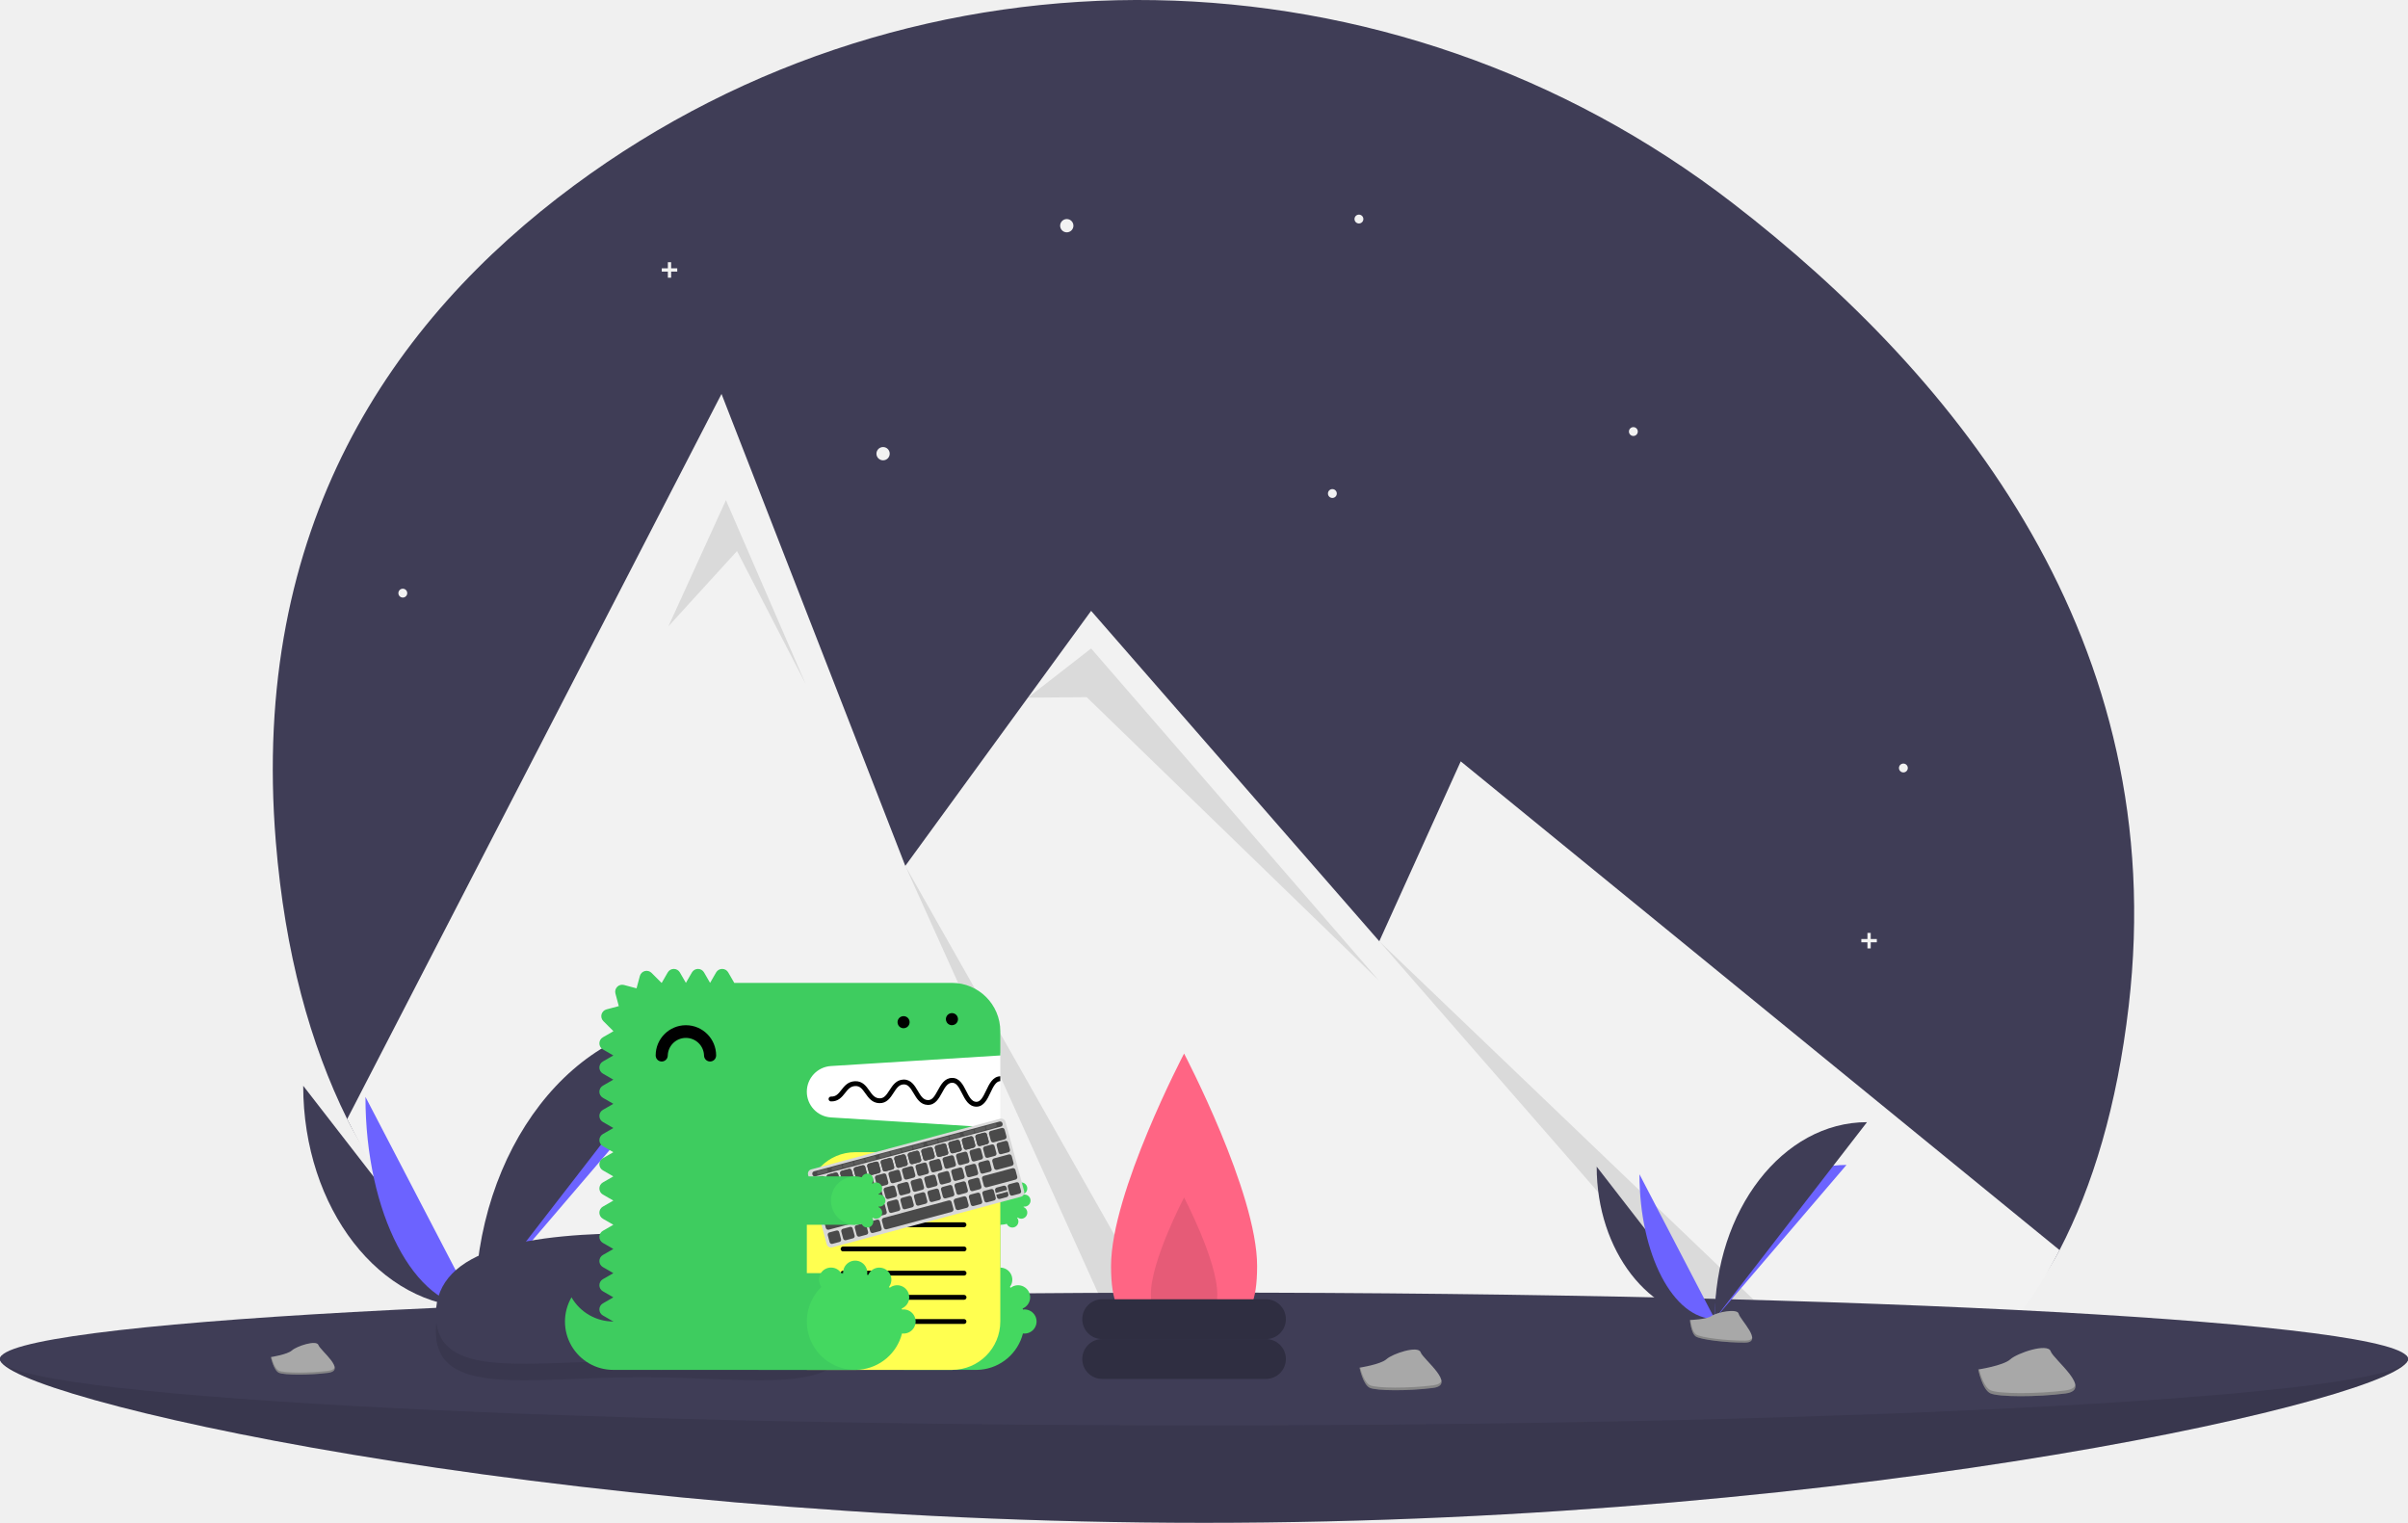
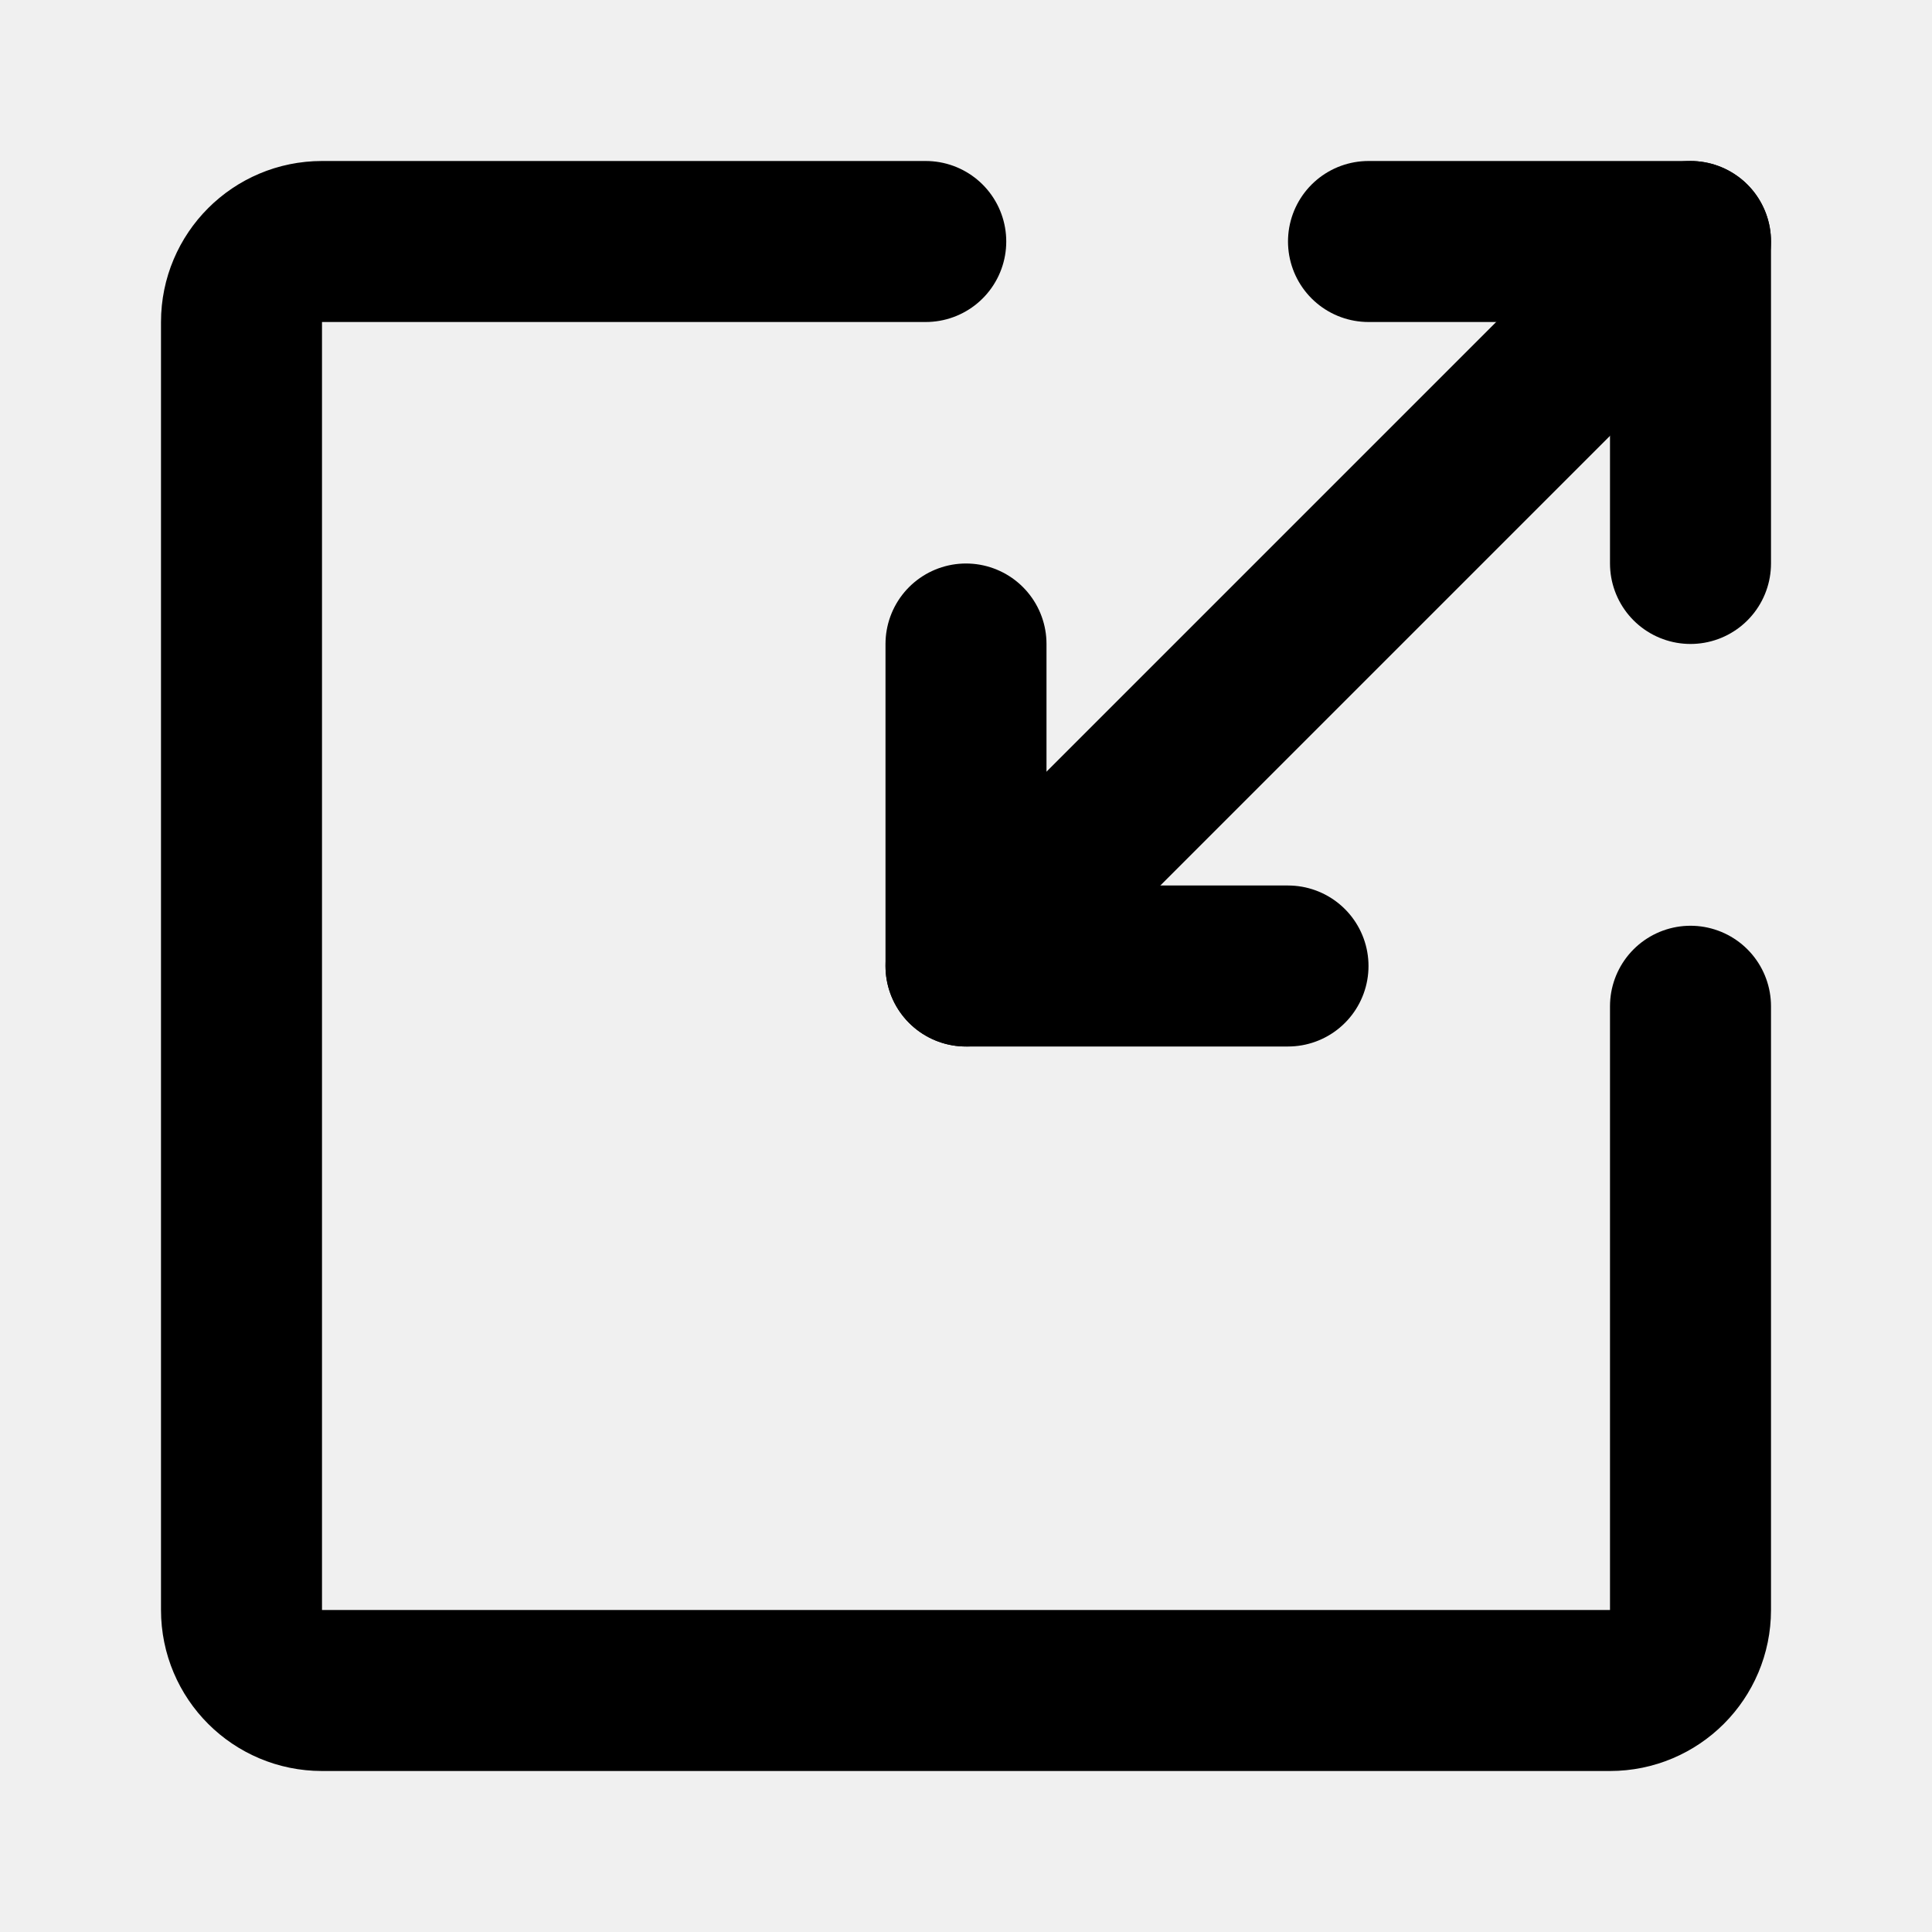
- <svg xmlns="http://www.w3.org/2000/svg" width="1088" height="687.962" viewBox="0 0 1088 687.962">
-   <g id="Group_12" data-name="Group 12" transform="translate(-57 -56)">
-     <g id="Group_11" data-name="Group 11" transform="translate(57 56)">
-       <path id="Path_83" data-name="Path 83" d="M1017.81,560.461c-5.27,45.15-16.22,81.4-31.25,110.31-20,38.52-54.21,54.04-84.77,70.28a193.275,193.275,0,0,1-27.46,11.94c-55.61,19.3-117.85,14.18-166.74,3.99a657.282,657.282,0,0,0-104.09-13.16q-14.97-.675-29.97-.67c-15.42.02-293.07,5.29-360.67-131.57-16.69-33.76-28.13-75-32.24-125.27-11.63-142.12,52.29-235.46,134.74-296.47,155.97-115.41,369.76-110.57,523.43,7.88C941.15,276.621,1036.99,396.031,1017.81,560.461Z" transform="translate(-56 -106.019)" fill="#3f3d56" />
-       <path id="Path_84" data-name="Path 84" d="M986.56,670.771c-20,38.52-47.21,64.04-77.77,80.28a193.272,193.272,0,0,1-27.46,11.94c-55.61,19.3-117.85,14.18-166.74,3.99a657.3,657.3,0,0,0-104.09-13.16q-14.97-.675-29.97-.67-23.13.03-46.25,1.72c-100.17,7.36-253.82-6.43-321.42-143.29L382,283.981,444.95,445.6l20.09,51.59,55.37-75.98L549,381.981l130.2,149.27,36.8-81.27L970.78,657.9l14.21,11.59Z" transform="translate(-56 -106.019)" fill="#f2f2f2" />
-       <path id="Path_85" data-name="Path 85" d="M302,282.962l26-57,36,83-31-60Z" opacity="0.1" />
-       <path id="Path_86" data-name="Path 86" d="M610.5,753.821q-14.97-.675-29.97-.67L465.04,497.191Z" transform="translate(-56 -106.019)" opacity="0.1" />
-       <path id="Path_87" data-name="Path 87" d="M464.411,315.191,493,292.962l130,150-132-128Z" opacity="0.1" />
-       <path id="Path_88" data-name="Path 88" d="M908.79,751.051a193.265,193.265,0,0,1-27.46,11.94L679.2,531.251Z" transform="translate(-56 -106.019)" opacity="0.1" />
-       <circle id="Ellipse_11" data-name="Ellipse 11" cx="3" cy="3" r="3" transform="translate(479 98.962)" fill="#f2f2f2" />
-       <circle id="Ellipse_12" data-name="Ellipse 12" cx="3" cy="3" r="3" transform="translate(396 201.962)" fill="#f2f2f2" />
-       <circle id="Ellipse_13" data-name="Ellipse 13" cx="2" cy="2" r="2" transform="translate(600 220.962)" fill="#f2f2f2" />
-       <circle id="Ellipse_14" data-name="Ellipse 14" cx="2" cy="2" r="2" transform="translate(180 265.962)" fill="#f2f2f2" />
-       <circle id="Ellipse_15" data-name="Ellipse 15" cx="2" cy="2" r="2" transform="translate(612 96.962)" fill="#f2f2f2" />
-       <circle id="Ellipse_16" data-name="Ellipse 16" cx="2" cy="2" r="2" transform="translate(736 192.962)" fill="#f2f2f2" />
-       <circle id="Ellipse_17" data-name="Ellipse 17" cx="2" cy="2" r="2" transform="translate(858 344.962)" fill="#f2f2f2" />
-       <path id="Path_89" data-name="Path 89" d="M306,121.222h-2.76v-2.76h-1.48v2.76H299V122.7h2.76v2.759h1.48V122.7H306Z" fill="#f2f2f2" />
-       <path id="Path_90" data-name="Path 90" d="M848,424.222h-2.76v-2.76h-1.48v2.76H841V425.7h2.76v2.759h1.48V425.7H848Z" fill="#f2f2f2" />
-       <path id="Path_91" data-name="Path 91" d="M1144,719.981c0,16.569-243.557,74-544,74s-544-57.431-544-74,243.557,14,544,14S1144,703.413,1144,719.981Z" transform="translate(-56 -106.019)" fill="#3f3d56" />
-       <path id="Path_92" data-name="Path 92" d="M1144,719.981c0,16.569-243.557,74-544,74s-544-57.431-544-74,243.557,14,544,14S1144,703.413,1144,719.981Z" transform="translate(-56 -106.019)" opacity="0.1" />
-       <ellipse id="Ellipse_18" data-name="Ellipse 18" cx="544" cy="30" rx="544" ry="30" transform="translate(0 583.962)" fill="#3f3d56" />
-       <path id="Path_93" data-name="Path 93" d="M624,677.981c0,33.137-14.775,24-33,24s-33,9.137-33-24,33-96,33-96S624,644.844,624,677.981Z" transform="translate(-56 -106.019)" fill="#ff6584" />
-       <path id="Path_94" data-name="Path 94" d="M606,690.66c0,15.062-6.716,10.909-15,10.909s-15,4.153-15-10.909,15-43.636,15-43.636S606,675.6,606,690.66Z" transform="translate(-56 -106.019)" opacity="0.1" />
-       <rect id="Rectangle_97" data-name="Rectangle 97" width="92" height="18" rx="9" transform="translate(489 604.962)" fill="#2f2e41" />
-       <rect id="Rectangle_98" data-name="Rectangle 98" width="92" height="18" rx="9" transform="translate(489 586.962)" fill="#2f2e41" />
-       <path id="Path_95" data-name="Path 95" d="M193,596.547c0,55.343,34.719,100.126,77.626,100.126" transform="translate(-56 -106.019)" fill="#3f3d56" />
-       <path id="Path_96" data-name="Path 96" d="M270.626,696.673c0-55.965,38.745-101.251,86.626-101.251" transform="translate(-56 -106.019)" fill="#6c63ff" />
-       <path id="Path_97" data-name="Path 97" d="M221.125,601.564c0,52.57,22.14,95.109,49.5,95.109" transform="translate(-56 -106.019)" fill="#6c63ff" />
-       <path id="Path_98" data-name="Path 98" d="M270.626,696.673c0-71.511,44.783-129.377,100.126-129.377" transform="translate(-56 -106.019)" fill="#3f3d56" />
-       <path id="Path_99" data-name="Path 99" d="M254.3,697.379s11.009-.339,14.326-2.7,16.934-5.183,17.757-1.395,16.544,18.844,4.115,18.945-28.879-1.936-32.19-3.953S254.3,697.379,254.3,697.379Z" transform="translate(-56 -106.019)" fill="#a8a8a8" />
-       <path id="Path_100" data-name="Path 100" d="M290.716,710.909c-12.429.1-28.879-1.936-32.19-3.953-2.522-1.536-3.527-7.048-3.863-9.591l-.368.014s.7,8.879,4.009,10.9,19.761,4.053,32.19,3.953c3.588-.029,4.827-1.305,4.759-3.2C294.755,710.174,293.386,710.887,290.716,710.909Z" transform="translate(-56 -106.019)" opacity="0.2" />
-       <path id="Path_101" data-name="Path 101" d="M777.429,633.081c0,38.029,23.857,68.8,53.341,68.8" transform="translate(-56 -106.019)" fill="#3f3d56" />
-       <path id="Path_102" data-name="Path 102" d="M830.769,701.882c0-38.456,26.623-69.575,59.525-69.575" transform="translate(-56 -106.019)" fill="#6c63ff" />
-       <path id="Path_103" data-name="Path 103" d="M796.755,636.528c0,36.124,15.213,65.354,34.014,65.354" transform="translate(-56 -106.019)" fill="#6c63ff" />
-       <path id="Path_104" data-name="Path 104" d="M830.769,701.882c0-49.139,30.773-88.9,68.8-88.9" transform="translate(-56 -106.019)" fill="#3f3d56" />
-       <path id="Path_105" data-name="Path 105" d="M819.548,702.367s7.565-.233,9.844-1.856,11.636-3.562,12.2-.958,11.368,12.949,2.828,13.018-19.844-1.33-22.119-2.716S819.548,702.367,819.548,702.367Z" transform="translate(-56 -106.019)" fill="#a8a8a8" />
-       <path id="Path_106" data-name="Path 106" d="M844.574,711.664c-8.54.069-19.844-1.33-22.119-2.716-1.733-1.056-2.423-4.843-2.654-6.59l-.253.01s.479,6.1,2.755,7.487,13.579,2.785,22.119,2.716c2.465-.02,3.317-.9,3.27-2.2C847.349,711.159,846.409,711.649,844.574,711.664Z" transform="translate(-56 -106.019)" opacity="0.2" />
-       <path id="Path_107" data-name="Path 107" d="M949.813,724.718s11.36-1.729,14.5-4.591,16.89-7.488,18.217-3.667,19.494,17.447,6.633,19.107-30.153,1.609-33.835-.065S949.813,724.718,949.813,724.718Z" transform="translate(-56 -106.019)" fill="#a8a8a8" />
-       <path id="Path_108" data-name="Path 108" d="M989.228,734.173c-12.86,1.659-30.153,1.609-33.835-.065-2.8-1.275-4.535-6.858-5.2-9.45l-.379.061s1.833,9.109,5.516,10.783,20.975,1.725,33.835.065c3.712-.479,4.836-1.956,4.529-3.906C993.319,732.907,991.991,733.817,989.228,734.173Z" transform="translate(-56 -106.019)" opacity="0.2" />
-       <path id="Path_109" data-name="Path 109" d="M670.26,723.9s9.587-1.459,12.237-3.875,14.255-6.32,15.374-3.095,16.452,14.725,5.6,16.125-25.448,1.358-28.555-.055S670.26,723.9,670.26,723.9Z" transform="translate(-56 -106.019)" fill="#a8a8a8" />
-       <path id="Path_110" data-name="Path 110" d="M703.524,731.875c-10.853,1.4-25.448,1.358-28.555-.055-2.367-1.076-3.827-5.788-4.39-7.976l-.32.051s1.547,7.687,4.655,9.1,17.7,1.456,28.555.055c3.133-.4,4.081-1.651,3.822-3.3C706.977,730.807,705.856,731.575,703.524,731.875Z" transform="translate(-56 -106.019)" opacity="0.2" />
-       <path id="Path_111" data-name="Path 111" d="M178.389,719.109s7.463-1.136,9.527-3.016,11.1-4.92,11.969-2.409,12.808,11.463,4.358,12.553-19.811,1.057-22.23-.043S178.389,719.109,178.389,719.109Z" transform="translate(-56 -106.019)" fill="#a8a8a8" />
-       <path id="Path_112" data-name="Path 112" d="M204.285,725.321c-8.449,1.09-19.811,1.057-22.23-.043-1.842-.838-2.979-4.506-3.417-6.209l-.249.04s1.2,5.984,3.624,7.085,13.781,1.133,22.23.043c2.439-.315,3.177-1.285,2.976-2.566C206.973,724.489,206.1,725.087,204.285,725.321Z" transform="translate(-56 -106.019)" opacity="0.2" />
-       <path id="Path_113" data-name="Path 113" d="M439.7,707.337c0,30.22-42.124,20.873-93.7,20.873s-93.074,9.347-93.074-20.873,42.118-36.793,93.694-36.793S439.7,677.117,439.7,707.337Z" transform="translate(-56 -106.019)" opacity="0.1" />
-       <path id="Path_114" data-name="Path 114" d="M439.7,699.9c0,30.22-42.124,20.873-93.7,20.873s-93.074,9.347-93.074-20.873S295.04,663.1,346.616,663.1,439.7,669.676,439.7,699.9Z" transform="translate(-56 -106.019)" fill="#3f3d56" />
-     </g>
-     <g id="docusaurus_keytar" transform="translate(312.271 493.733)">
-       <path id="Path_40" data-name="Path 40" d="M99,52h91.791V89.153H99Z" transform="translate(5.904 -14.001)" fill="#fff" fill-rule="evenodd" />
-       <path id="Path_41" data-name="Path 41" d="M24.855,163.927A21.828,21.828,0,0,1,5.947,153a21.829,21.829,0,0,0,18.908,32.782H46.71V163.927Z" transform="translate(-3 -4.634)" fill="#3ecc5f" fill-rule="evenodd" />
-       <path id="Path_42" data-name="Path 42" d="M121.861,61.1l76.514-4.782V45.39A21.854,21.854,0,0,0,176.52,23.535H78.173L75.441,18.8a3.154,3.154,0,0,0-5.464,0l-2.732,4.732L64.513,18.8a3.154,3.154,0,0,0-5.464,0l-2.732,4.732L53.586,18.8a3.154,3.154,0,0,0-5.464,0L45.39,23.535c-.024,0-.046,0-.071,0l-4.526-4.525a3.153,3.153,0,0,0-5.276,1.414l-1.5,5.577-5.674-1.521a3.154,3.154,0,0,0-3.863,3.864L26,34.023l-5.575,1.494a3.155,3.155,0,0,0-1.416,5.278l4.526,4.526c0,.023,0,.046,0,.07L18.8,48.122a3.154,3.154,0,0,0,0,5.464l4.732,2.732L18.8,59.05a3.154,3.154,0,0,0,0,5.464l4.732,2.732L18.8,69.977a3.154,3.154,0,0,0,0,5.464l4.732,2.732L18.8,80.9a3.154,3.154,0,0,0,0,5.464L23.535,89.1,18.8,91.832a3.154,3.154,0,0,0,0,5.464l4.732,2.732L18.8,102.76a3.154,3.154,0,0,0,0,5.464l4.732,2.732L18.8,113.687a3.154,3.154,0,0,0,0,5.464l4.732,2.732L18.8,124.615a3.154,3.154,0,0,0,0,5.464l4.732,2.732L18.8,135.542a3.154,3.154,0,0,0,0,5.464l4.732,2.732L18.8,146.469a3.154,3.154,0,0,0,0,5.464l4.732,2.732L18.8,157.4a3.154,3.154,0,0,0,0,5.464l4.732,2.732L18.8,168.324a3.154,3.154,0,0,0,0,5.464l4.732,2.732A21.854,21.854,0,0,0,45.39,198.375H176.52a21.854,21.854,0,0,0,21.855-21.855V89.1l-76.514-4.782a11.632,11.632,0,0,1,0-23.219" transform="translate(-1.681 -17.226)" fill="#3ecc5f" fill-rule="evenodd" />
-       <path id="Path_43" data-name="Path 43" d="M143,186.71h32.782V143H143Z" transform="translate(9.984 -5.561)" fill="#3ecc5f" fill-rule="evenodd" />
-       <path id="Path_44" data-name="Path 44" d="M196.71,159.855a5.438,5.438,0,0,0-.7.07c-.042-.164-.081-.329-.127-.493a5.457,5.457,0,1,0-5.4-9.372q-.181-.185-.366-.367a5.454,5.454,0,1,0-9.384-5.4c-.162-.046-.325-.084-.486-.126a5.467,5.467,0,1,0-10.788,0c-.162.042-.325.08-.486.126a5.457,5.457,0,1,0-9.384,5.4,21.843,21.843,0,1,0,36.421,21.02,5.452,5.452,0,1,0,.7-10.858" transform="translate(10.912 -6.025)" fill="#44d860" fill-rule="evenodd" />
-       <path id="Path_45" data-name="Path 45" d="M153,124.855h32.782V103H153Z" transform="translate(10.912 -9.271)" fill="#3ecc5f" fill-rule="evenodd" />
-       <path id="Path_46" data-name="Path 46" d="M194.855,116.765a2.732,2.732,0,1,0,0-5.464,2.811,2.811,0,0,0-.349.035c-.022-.082-.04-.164-.063-.246a2.733,2.733,0,0,0-1.052-5.253,2.7,2.7,0,0,0-1.648.566q-.09-.093-.184-.184a2.7,2.7,0,0,0,.553-1.633,2.732,2.732,0,0,0-5.245-1.07,10.928,10.928,0,1,0,0,21.031,2.732,2.732,0,0,0,5.245-1.07,2.7,2.7,0,0,0-.553-1.633q.093-.09.184-.184a2.7,2.7,0,0,0,1.648.566,2.732,2.732,0,0,0,1.052-5.253c.023-.081.042-.164.063-.246a2.814,2.814,0,0,0,.349.035" transform="translate(12.767 -9.377)" fill="#44d860" fill-rule="evenodd" />
-       <path id="Path_47" data-name="Path 47" d="M65.087,56.891a2.732,2.732,0,0,1-2.732-2.732,8.2,8.2,0,0,0-16.391,0,2.732,2.732,0,0,1-5.464,0,13.659,13.659,0,0,1,27.319,0,2.732,2.732,0,0,1-2.732,2.732" transform="translate(0.478 -15.068)" fill-rule="evenodd" />
-       <path id="Path_48" data-name="Path 48" d="M103,191.347h65.565a21.854,21.854,0,0,0,21.855-21.855V93H124.855A21.854,21.854,0,0,0,103,114.855Z" transform="translate(6.275 -10.199)" fill="#ffff50" fill-rule="evenodd" />
-       <path id="Path_49" data-name="Path 49" d="M173.216,129.787H118.535a1.093,1.093,0,1,1,0-2.185h54.681a1.093,1.093,0,0,1,0,2.185m0,21.855H118.535a1.093,1.093,0,1,1,0-2.186h54.681a1.093,1.093,0,0,1,0,2.186m0,21.855H118.535a1.093,1.093,0,1,1,0-2.185h54.681a1.093,1.093,0,0,1,0,2.185m0-54.434H118.535a1.093,1.093,0,1,1,0-2.185h54.681a1.093,1.093,0,0,1,0,2.185m0,21.652H118.535a1.093,1.093,0,1,1,0-2.186h54.681a1.093,1.093,0,0,1,0,2.186m0,21.855H118.535a1.093,1.093,0,1,1,0-2.186h54.681a1.093,1.093,0,0,1,0,2.186M189.585,61.611c-.013,0-.024-.007-.037-.005-3.377.115-4.974,3.492-6.384,6.472-1.471,3.114-2.608,5.139-4.473,5.078-2.064-.074-3.244-2.406-4.494-4.874-1.436-2.835-3.075-6.049-6.516-5.929-3.329.114-4.932,3.053-6.346,5.646-1.5,2.762-2.529,4.442-4.5,4.364-2.106-.076-3.225-1.972-4.52-4.167-1.444-2.443-3.112-5.191-6.487-5.1-3.272.113-4.879,2.606-6.3,4.808-1.5,2.328-2.552,3.746-4.551,3.662-2.156-.076-3.27-1.65-4.558-3.472-1.447-2.047-3.077-4.363-6.442-4.251-3.2.109-4.807,2.153-6.224,3.954-1.346,1.709-2.4,3.062-4.621,2.977a1.093,1.093,0,0,0-.079,2.186c3.3.11,4.967-1.967,6.417-3.81,1.286-1.635,2.4-3.045,4.582-3.12,2.1-.09,3.091,1.218,4.584,3.327,1.417,2,3.026,4.277,6.263,4.394,3.391.114,5.022-2.42,6.467-4.663,1.292-2,2.406-3.734,4.535-3.807,1.959-.073,3.026,1.475,4.529,4.022,1.417,2.4,3.023,5.121,6.324,5.241,3.415.118,5.064-2.863,6.5-5.5,1.245-2.282,2.419-4.437,4.5-4.509,1.959-.046,2.981,1.743,4.492,4.732,1.412,2.79,3.013,5.95,6.365,6.071l.185,0c3.348,0,4.937-3.36,6.343-6.331,1.245-2.634,2.423-5.114,4.444-5.216Z" transform="translate(7.109 -13.11)" fill-rule="evenodd" />
-       <path id="Path_50" data-name="Path 50" d="M83,186.71h43.71V143H83Z" transform="translate(4.42 -5.561)" fill="#3ecc5f" fill-rule="evenodd" />
-       <g id="Group_8" data-name="Group 8" transform="matrix(0.966, -0.259, 0.259, 0.966, 109.327, 91.085)">
-         <rect id="Rectangle_3" data-name="Rectangle 3" width="92.361" height="36.462" rx="2" transform="translate(0 0)" fill="#d8d8d8" />
-         <g id="Group_2" data-name="Group 2" transform="translate(1.531 23.03)">
-           <rect id="Rectangle_4" data-name="Rectangle 4" width="5.336" height="5.336" rx="1" transform="translate(16.797 0)" fill="#4a4a4a" />
-           <rect id="Rectangle_5" data-name="Rectangle 5" width="5.336" height="5.336" rx="1" transform="translate(23.12 0)" fill="#4a4a4a" />
-           <rect id="Rectangle_6" data-name="Rectangle 6" width="5.336" height="5.336" rx="1" transform="translate(29.444 0)" fill="#4a4a4a" />
-           <rect id="Rectangle_7" data-name="Rectangle 7" width="5.336" height="5.336" rx="1" transform="translate(35.768 0)" fill="#4a4a4a" />
-           <rect id="Rectangle_8" data-name="Rectangle 8" width="5.336" height="5.336" rx="1" transform="translate(42.091 0)" fill="#4a4a4a" />
-           <rect id="Rectangle_9" data-name="Rectangle 9" width="5.336" height="5.336" rx="1" transform="translate(48.415 0)" fill="#4a4a4a" />
-           <rect id="Rectangle_10" data-name="Rectangle 10" width="5.336" height="5.336" rx="1" transform="translate(54.739 0)" fill="#4a4a4a" />
-           <rect id="Rectangle_11" data-name="Rectangle 11" width="5.336" height="5.336" rx="1" transform="translate(61.063 0)" fill="#4a4a4a" />
-           <rect id="Rectangle_12" data-name="Rectangle 12" width="5.336" height="5.336" rx="1" transform="translate(67.386 0)" fill="#4a4a4a" />
-           <path id="Path_51" data-name="Path 51" d="M1.093,0H14.518a1.093,1.093,0,0,1,1.093,1.093V4.243a1.093,1.093,0,0,1-1.093,1.093H1.093A1.093,1.093,0,0,1,0,4.243V1.093A1.093,1.093,0,0,1,1.093,0ZM75,0H88.426a1.093,1.093,0,0,1,1.093,1.093V4.243a1.093,1.093,0,0,1-1.093,1.093H75a1.093,1.093,0,0,1-1.093-1.093V1.093A1.093,1.093,0,0,1,75,0Z" transform="translate(0 0)" fill="#4a4a4a" fill-rule="evenodd" />
-         </g>
-         <g id="Group_3" data-name="Group 3" transform="translate(1.531 10.261)">
-           <path id="Path_52" data-name="Path 52" d="M1.093,0H6.218A1.093,1.093,0,0,1,7.31,1.093V4.242A1.093,1.093,0,0,1,6.218,5.335H1.093A1.093,1.093,0,0,1,0,4.242V1.093A1.093,1.093,0,0,1,1.093,0Z" transform="translate(0 0)" fill="#4a4a4a" fill-rule="evenodd" />
-           <rect id="Rectangle_13" data-name="Rectangle 13" width="5.336" height="5.336" rx="1" transform="translate(8.299 0)" fill="#4a4a4a" />
-           <rect id="Rectangle_14" data-name="Rectangle 14" width="5.336" height="5.336" rx="1" transform="translate(14.623 0)" fill="#4a4a4a" />
-           <rect id="Rectangle_15" data-name="Rectangle 15" width="5.336" height="5.336" rx="1" transform="translate(20.947 0)" fill="#4a4a4a" />
-           <rect id="Rectangle_16" data-name="Rectangle 16" width="5.336" height="5.336" rx="1" transform="translate(27.271 0)" fill="#4a4a4a" />
-           <rect id="Rectangle_17" data-name="Rectangle 17" width="5.336" height="5.336" rx="1" transform="translate(33.594 0)" fill="#4a4a4a" />
-           <rect id="Rectangle_18" data-name="Rectangle 18" width="5.336" height="5.336" rx="1" transform="translate(39.918 0)" fill="#4a4a4a" />
-           <rect id="Rectangle_19" data-name="Rectangle 19" width="5.336" height="5.336" rx="1" transform="translate(46.242 0)" fill="#4a4a4a" />
-           <rect id="Rectangle_20" data-name="Rectangle 20" width="5.336" height="5.336" rx="1" transform="translate(52.565 0)" fill="#4a4a4a" />
-           <rect id="Rectangle_21" data-name="Rectangle 21" width="5.336" height="5.336" rx="1" transform="translate(58.888 0)" fill="#4a4a4a" />
-           <rect id="Rectangle_22" data-name="Rectangle 22" width="5.336" height="5.336" rx="1" transform="translate(65.212 0)" fill="#4a4a4a" />
-           <rect id="Rectangle_23" data-name="Rectangle 23" width="5.336" height="5.336" rx="1" transform="translate(71.536 0)" fill="#4a4a4a" />
-           <rect id="Rectangle_24" data-name="Rectangle 24" width="5.336" height="5.336" rx="1" transform="translate(77.859 0)" fill="#4a4a4a" />
-           <rect id="Rectangle_25" data-name="Rectangle 25" width="5.336" height="5.336" rx="1" transform="translate(84.183 0)" fill="#4a4a4a" />
-         </g>
-         <g id="Group_4" data-name="Group 4" transform="translate(91.05 9.546) rotate(180)">
-           <path id="Path_53" data-name="Path 53" d="M1.093,0H6.219A1.093,1.093,0,0,1,7.312,1.093v3.15A1.093,1.093,0,0,1,6.219,5.336H1.093A1.093,1.093,0,0,1,0,4.243V1.093A1.093,1.093,0,0,1,1.093,0Z" transform="translate(0 0)" fill="#4a4a4a" fill-rule="evenodd" />
-           <rect id="Rectangle_26" data-name="Rectangle 26" width="5.336" height="5.336" rx="1" transform="translate(8.299 0)" fill="#4a4a4a" />
-           <rect id="Rectangle_27" data-name="Rectangle 27" width="5.336" height="5.336" rx="1" transform="translate(14.623 0)" fill="#4a4a4a" />
-           <rect id="Rectangle_28" data-name="Rectangle 28" width="5.336" height="5.336" rx="1" transform="translate(20.947 0)" fill="#4a4a4a" />
-           <rect id="Rectangle_29" data-name="Rectangle 29" width="5.336" height="5.336" rx="1" transform="translate(27.271 0)" fill="#4a4a4a" />
-           <rect id="Rectangle_30" data-name="Rectangle 30" width="5.336" height="5.336" rx="1" transform="translate(33.594 0)" fill="#4a4a4a" />
-           <rect id="Rectangle_31" data-name="Rectangle 31" width="5.336" height="5.336" rx="1" transform="translate(39.918 0)" fill="#4a4a4a" />
-           <rect id="Rectangle_32" data-name="Rectangle 32" width="5.336" height="5.336" rx="1" transform="translate(46.242 0)" fill="#4a4a4a" />
-           <rect id="Rectangle_33" data-name="Rectangle 33" width="5.336" height="5.336" rx="1" transform="translate(52.565 0)" fill="#4a4a4a" />
-           <rect id="Rectangle_34" data-name="Rectangle 34" width="5.336" height="5.336" rx="1" transform="translate(58.889 0)" fill="#4a4a4a" />
-           <rect id="Rectangle_35" data-name="Rectangle 35" width="5.336" height="5.336" rx="1" transform="translate(65.213 0)" fill="#4a4a4a" />
-           <rect id="Rectangle_36" data-name="Rectangle 36" width="5.336" height="5.336" rx="1" transform="translate(71.537 0)" fill="#4a4a4a" />
-           <rect id="Rectangle_37" data-name="Rectangle 37" width="5.336" height="5.336" rx="1" transform="translate(77.86 0)" fill="#4a4a4a" />
-           <rect id="Rectangle_38" data-name="Rectangle 38" width="5.336" height="5.336" rx="1" transform="translate(84.183 0)" fill="#4a4a4a" />
-           <rect id="Rectangle_39" data-name="Rectangle 39" width="5.336" height="5.336" rx="1" transform="translate(8.299 0)" fill="#4a4a4a" />
-           <rect id="Rectangle_40" data-name="Rectangle 40" width="5.336" height="5.336" rx="1" transform="translate(14.623 0)" fill="#4a4a4a" />
-           <rect id="Rectangle_41" data-name="Rectangle 41" width="5.336" height="5.336" rx="1" transform="translate(20.947 0)" fill="#4a4a4a" />
-           <rect id="Rectangle_42" data-name="Rectangle 42" width="5.336" height="5.336" rx="1" transform="translate(27.271 0)" fill="#4a4a4a" />
-           <rect id="Rectangle_43" data-name="Rectangle 43" width="5.336" height="5.336" rx="1" transform="translate(33.594 0)" fill="#4a4a4a" />
-           <rect id="Rectangle_44" data-name="Rectangle 44" width="5.336" height="5.336" rx="1" transform="translate(39.918 0)" fill="#4a4a4a" />
-           <rect id="Rectangle_45" data-name="Rectangle 45" width="5.336" height="5.336" rx="1" transform="translate(46.242 0)" fill="#4a4a4a" />
-           <rect id="Rectangle_46" data-name="Rectangle 46" width="5.336" height="5.336" rx="1" transform="translate(52.565 0)" fill="#4a4a4a" />
-           <rect id="Rectangle_47" data-name="Rectangle 47" width="5.336" height="5.336" rx="1" transform="translate(58.889 0)" fill="#4a4a4a" />
-           <rect id="Rectangle_48" data-name="Rectangle 48" width="5.336" height="5.336" rx="1" transform="translate(65.213 0)" fill="#4a4a4a" />
-           <rect id="Rectangle_49" data-name="Rectangle 49" width="5.336" height="5.336" rx="1" transform="translate(71.537 0)" fill="#4a4a4a" />
-           <rect id="Rectangle_50" data-name="Rectangle 50" width="5.336" height="5.336" rx="1" transform="translate(77.86 0)" fill="#4a4a4a" />
-           <rect id="Rectangle_51" data-name="Rectangle 51" width="5.336" height="5.336" rx="1" transform="translate(84.183 0)" fill="#4a4a4a" />
-         </g>
-         <g id="Group_6" data-name="Group 6" transform="translate(1.531 16.584)">
-           <path id="Path_54" data-name="Path 54" d="M1.093,0h7.3A1.093,1.093,0,0,1,9.485,1.093v3.15A1.093,1.093,0,0,1,8.392,5.336h-7.3A1.093,1.093,0,0,1,0,4.243V1.094A1.093,1.093,0,0,1,1.093,0Z" transform="translate(0 0)" fill="#4a4a4a" fill-rule="evenodd" />
-           <g id="Group_5" data-name="Group 5" transform="translate(10.671 0)">
-             <rect id="Rectangle_52" data-name="Rectangle 52" width="5.336" height="5.336" rx="1" fill="#4a4a4a" />
-             <rect id="Rectangle_53" data-name="Rectangle 53" width="5.336" height="5.336" rx="1" transform="translate(6.324 0)" fill="#4a4a4a" />
-             <rect id="Rectangle_54" data-name="Rectangle 54" width="5.336" height="5.336" rx="1" transform="translate(12.647 0)" fill="#4a4a4a" />
-             <rect id="Rectangle_55" data-name="Rectangle 55" width="5.336" height="5.336" rx="1" transform="translate(18.971 0)" fill="#4a4a4a" />
-             <rect id="Rectangle_56" data-name="Rectangle 56" width="5.336" height="5.336" rx="1" transform="translate(25.295 0)" fill="#4a4a4a" />
-             <rect id="Rectangle_57" data-name="Rectangle 57" width="5.336" height="5.336" rx="1" transform="translate(31.619 0)" fill="#4a4a4a" />
-             <rect id="Rectangle_58" data-name="Rectangle 58" width="5.336" height="5.336" rx="1" transform="translate(37.942 0)" fill="#4a4a4a" />
-             <rect id="Rectangle_59" data-name="Rectangle 59" width="5.336" height="5.336" rx="1" transform="translate(44.265 0)" fill="#4a4a4a" />
-             <rect id="Rectangle_60" data-name="Rectangle 60" width="5.336" height="5.336" rx="1" transform="translate(50.589 0)" fill="#4a4a4a" />
-             <rect id="Rectangle_61" data-name="Rectangle 61" width="5.336" height="5.336" rx="1" transform="translate(56.912 0)" fill="#4a4a4a" />
-             <rect id="Rectangle_62" data-name="Rectangle 62" width="5.336" height="5.336" rx="1" transform="translate(63.236 0)" fill="#4a4a4a" />
-           </g>
-           <path id="Path_55" data-name="Path 55" d="M1.094,0H8A1.093,1.093,0,0,1,9.091,1.093v3.15A1.093,1.093,0,0,1,8,5.336H1.093A1.093,1.093,0,0,1,0,4.243V1.094A1.093,1.093,0,0,1,1.093,0Z" transform="translate(80.428 0)" fill="#4a4a4a" fill-rule="evenodd" />
-         </g>
-         <g id="Group_7" data-name="Group 7" transform="translate(1.531 29.627)">
-           <rect id="Rectangle_63" data-name="Rectangle 63" width="5.336" height="5.336" rx="1" transform="translate(0 0)" fill="#4a4a4a" />
-           <rect id="Rectangle_64" data-name="Rectangle 64" width="5.336" height="5.336" rx="1" transform="translate(6.324 0)" fill="#4a4a4a" />
-           <rect id="Rectangle_65" data-name="Rectangle 65" width="5.336" height="5.336" rx="1" transform="translate(12.647 0)" fill="#4a4a4a" />
-           <rect id="Rectangle_66" data-name="Rectangle 66" width="5.336" height="5.336" rx="1" transform="translate(18.971 0)" fill="#4a4a4a" />
-           <path id="Path_56" data-name="Path 56" d="M1.093,0H31.515a1.093,1.093,0,0,1,1.093,1.093V4.244a1.093,1.093,0,0,1-1.093,1.093H1.093A1.093,1.093,0,0,1,0,4.244V1.093A1.093,1.093,0,0,1,1.093,0ZM34.687,0h3.942a1.093,1.093,0,0,1,1.093,1.093V4.244a1.093,1.093,0,0,1-1.093,1.093H34.687a1.093,1.093,0,0,1-1.093-1.093V1.093A1.093,1.093,0,0,1,34.687,0Z" transform="translate(25.294 0)" fill="#4a4a4a" fill-rule="evenodd" />
-           <rect id="Rectangle_67" data-name="Rectangle 67" width="5.336" height="5.336" rx="1" transform="translate(66.003 0)" fill="#4a4a4a" />
-           <rect id="Rectangle_68" data-name="Rectangle 68" width="5.336" height="5.336" rx="1" transform="translate(72.327 0)" fill="#4a4a4a" />
-           <rect id="Rectangle_69" data-name="Rectangle 69" width="5.336" height="5.336" rx="1" transform="translate(84.183 0)" fill="#4a4a4a" />
-           <path id="Path_57" data-name="Path 57" d="M5.336,0V1.18A1.093,1.093,0,0,1,4.243,2.273H1.093A1.093,1.093,0,0,1,0,1.18V0Z" transform="translate(83.59 2.273) rotate(180)" fill="#4a4a4a" />
-           <path id="Path_58" data-name="Path 58" d="M5.336,0V1.18A1.093,1.093,0,0,1,4.243,2.273H1.093A1.093,1.093,0,0,1,0,1.18V0Z" transform="translate(78.255 3.063)" fill="#4a4a4a" />
-         </g>
-         <rect id="Rectangle_70" data-name="Rectangle 70" width="88.927" height="2.371" rx="1.085" transform="translate(1.925 1.17)" fill="#4a4a4a" />
-         <rect id="Rectangle_71" data-name="Rectangle 71" width="4.986" height="1.581" rx="0.723" transform="translate(4.1 1.566)" fill="#d8d8d8" opacity="0.136" />
-         <rect id="Rectangle_72" data-name="Rectangle 72" width="4.986" height="1.581" rx="0.723" transform="translate(10.923 1.566)" fill="#d8d8d8" opacity="0.136" />
-         <rect id="Rectangle_73" data-name="Rectangle 73" width="4.986" height="1.581" rx="0.723" transform="translate(16.173 1.566)" fill="#d8d8d8" opacity="0.136" />
-         <rect id="Rectangle_74" data-name="Rectangle 74" width="4.986" height="1.581" rx="0.723" transform="translate(21.421 1.566)" fill="#d8d8d8" opacity="0.136" />
-         <rect id="Rectangle_75" data-name="Rectangle 75" width="4.986" height="1.581" rx="0.723" transform="translate(26.671 1.566)" fill="#d8d8d8" opacity="0.136" />
-         <rect id="Rectangle_76" data-name="Rectangle 76" width="4.986" height="1.581" rx="0.723" transform="translate(33.232 1.566)" fill="#d8d8d8" opacity="0.136" />
-         <rect id="Rectangle_77" data-name="Rectangle 77" width="4.986" height="1.581" rx="0.723" transform="translate(38.48 1.566)" fill="#d8d8d8" opacity="0.136" />
-         <rect id="Rectangle_78" data-name="Rectangle 78" width="4.986" height="1.581" rx="0.723" transform="translate(43.73 1.566)" fill="#d8d8d8" opacity="0.136" />
-         <rect id="Rectangle_79" data-name="Rectangle 79" width="4.986" height="1.581" rx="0.723" transform="translate(48.978 1.566)" fill="#d8d8d8" opacity="0.136" />
-         <rect id="Rectangle_80" data-name="Rectangle 80" width="4.986" height="1.581" rx="0.723" transform="translate(55.54 1.566)" fill="#d8d8d8" opacity="0.136" />
-         <rect id="Rectangle_81" data-name="Rectangle 81" width="4.986" height="1.581" rx="0.723" transform="translate(60.788 1.566)" fill="#d8d8d8" opacity="0.136" />
-         <rect id="Rectangle_82" data-name="Rectangle 82" width="4.986" height="1.581" rx="0.723" transform="translate(66.038 1.566)" fill="#d8d8d8" opacity="0.136" />
-         <rect id="Rectangle_83" data-name="Rectangle 83" width="4.986" height="1.581" rx="0.723" transform="translate(72.599 1.566)" fill="#d8d8d8" opacity="0.136" />
-         <rect id="Rectangle_84" data-name="Rectangle 84" width="4.986" height="1.581" rx="0.723" transform="translate(77.847 1.566)" fill="#d8d8d8" opacity="0.136" />
-         <rect id="Rectangle_85" data-name="Rectangle 85" width="4.986" height="1.581" rx="0.723" transform="translate(83.097 1.566)" fill="#d8d8d8" opacity="0.136" />
-       </g>
-       <path id="Path_59" data-name="Path 59" d="M146.71,159.855a5.439,5.439,0,0,0-.7.07c-.042-.164-.081-.329-.127-.493a5.457,5.457,0,1,0-5.4-9.372q-.181-.185-.366-.367a5.454,5.454,0,1,0-9.384-5.4c-.162-.046-.325-.084-.486-.126a5.467,5.467,0,1,0-10.788,0c-.162.042-.325.08-.486.126a5.457,5.457,0,1,0-9.384,5.4,21.843,21.843,0,1,0,36.421,21.02,5.452,5.452,0,1,0,.7-10.858" transform="translate(6.275 -6.025)" fill="#44d860" fill-rule="evenodd" />
-       <path id="Path_60" data-name="Path 60" d="M83,124.855h43.71V103H83Z" transform="translate(4.42 -9.271)" fill="#3ecc5f" fill-rule="evenodd" />
-       <path id="Path_61" data-name="Path 61" d="M134.855,116.765a2.732,2.732,0,1,0,0-5.464,2.811,2.811,0,0,0-.349.035c-.022-.082-.04-.164-.063-.246a2.733,2.733,0,0,0-1.052-5.253,2.7,2.7,0,0,0-1.648.566q-.09-.093-.184-.184a2.7,2.7,0,0,0,.553-1.633,2.732,2.732,0,0,0-5.245-1.07,10.928,10.928,0,1,0,0,21.031,2.732,2.732,0,0,0,5.245-1.07,2.7,2.7,0,0,0-.553-1.633q.093-.09.184-.184a2.7,2.7,0,0,0,1.648.566,2.732,2.732,0,0,0,1.052-5.253c.023-.081.042-.164.063-.246a2.811,2.811,0,0,0,.349.035" transform="translate(7.202 -9.377)" fill="#44d860" fill-rule="evenodd" />
-       <path id="Path_62" data-name="Path 62" d="M143.232,42.33a2.967,2.967,0,0,1-.535-.055,2.754,2.754,0,0,1-.514-.153,2.838,2.838,0,0,1-.471-.251,4.139,4.139,0,0,1-.415-.339,3.2,3.2,0,0,1-.338-.415A2.7,2.7,0,0,1,140.5,39.6a2.968,2.968,0,0,1,.055-.535,3.152,3.152,0,0,1,.152-.514,2.874,2.874,0,0,1,.252-.47,2.633,2.633,0,0,1,.753-.754,2.837,2.837,0,0,1,.471-.251,2.753,2.753,0,0,1,.514-.153,2.527,2.527,0,0,1,1.071,0,2.654,2.654,0,0,1,.983.4,4.139,4.139,0,0,1,.415.339,4.019,4.019,0,0,1,.339.415,2.786,2.786,0,0,1,.251.47,2.864,2.864,0,0,1,.208,1.049,2.77,2.77,0,0,1-.8,1.934,4.139,4.139,0,0,1-.415.339,2.722,2.722,0,0,1-1.519.459m21.855-1.366a2.789,2.789,0,0,1-1.935-.8,4.162,4.162,0,0,1-.338-.415,2.7,2.7,0,0,1-.459-1.519,2.789,2.789,0,0,1,.8-1.934,4.139,4.139,0,0,1,.415-.339,2.838,2.838,0,0,1,.471-.251,2.752,2.752,0,0,1,.514-.153,2.527,2.527,0,0,1,1.071,0,2.654,2.654,0,0,1,.983.4,4.139,4.139,0,0,1,.415.339,2.79,2.79,0,0,1,.8,1.934,3.069,3.069,0,0,1-.055.535,2.779,2.779,0,0,1-.153.514,3.885,3.885,0,0,1-.251.47,4.02,4.02,0,0,1-.339.415,4.138,4.138,0,0,1-.415.339,2.722,2.722,0,0,1-1.519.459" transform="translate(9.753 -15.532)" fill-rule="evenodd" />
-     </g>
+ <svg xmlns="http://www.w3.org/2000/svg" width="800px" height="800px" viewBox="0 0 48 48" fill="none">
+   <g clip-path="url(#clip0)">
+     <path d="M23 6H8C6.895 6 6 6.895 6 8V40C6 41.105 6.895 42 8 42H40C41.105 42 42 41.105 42 40V25" stroke="#000000" stroke-width="4" stroke-linecap="round" stroke-linejoin="round" />
+     <path d="M24 16V24" stroke="#000000" stroke-width="4" stroke-linecap="round" />
+     <path d="M42 6V13.999" stroke="#000000" stroke-width="4" stroke-linecap="round" />
+     <path d="M32 24H24" stroke="#000000" stroke-width="4" stroke-linecap="round" />
+     <path d="M42 6L24 24" stroke="#000000" stroke-width="4" />
+     <path d="M42 6H34" stroke="#000000" stroke-width="4" stroke-linecap="round" />
  </g>
+   <defs>
+     <clipPath id="clip0">
+       <rect width="48" height="48" fill="white" />
+     </clipPath>
+   </defs>
</svg>
